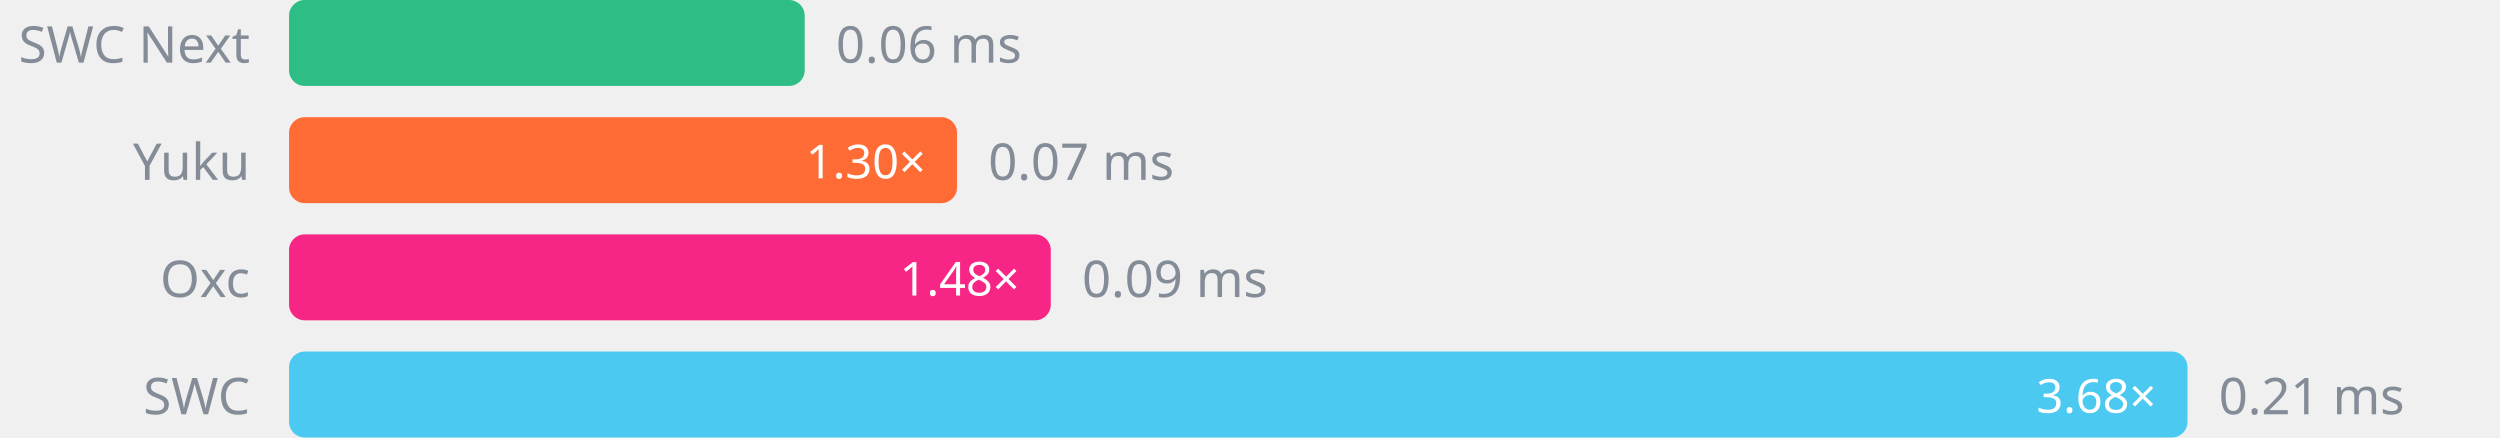
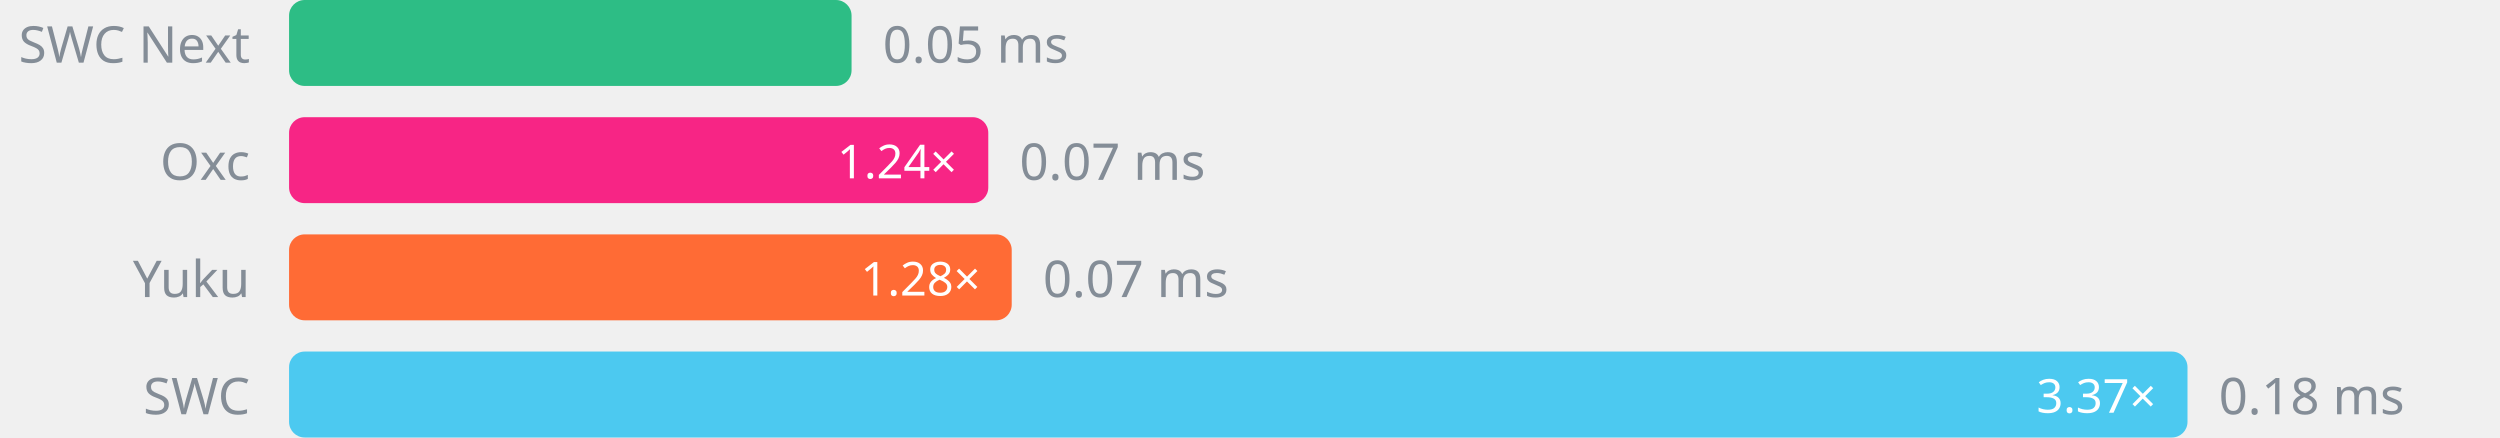
<svg xmlns="http://www.w3.org/2000/svg" width="640" height="112" viewBox="0 0 640 112">
  <style>
    text { font: 13px -apple-system, BlinkMacSystemFont, "Segoe UI", "Noto Sans", Helvetica, Arial, sans-serif; fill: #848d97; dominant-baseline: central; font-variant-numeric: tabular-nums }
    .ratio { font-size: 12px; fill: #fff }
  </style>
  <text x="64" y="11" text-anchor="end">SWC Next</text>
-   <rect x="74" y="0" width="132" height="22" rx="4" fill="#2DBD85" />
-   <text x="214" y="11">0.06 ms</text>
-   <text x="64" y="41" text-anchor="end">Yuku</text>
-   <rect x="74" y="30" width="171" height="22" rx="4" fill="#FF6B35" />
-   <text x="253" y="41">0.07 ms</text>
-   <text class="ratio" x="237" y="41" text-anchor="end">1.30×</text>
-   <text x="64" y="71" text-anchor="end">Oxc</text>
-   <rect x="74" y="60" width="195" height="22" rx="4" fill="#F72585" />
-   <text x="277" y="71">0.09 ms</text>
-   <text class="ratio" x="261" y="71" text-anchor="end">1.48×</text>
+   <rect x="74" y="0" width="144" height="22" rx="4" fill="#2DBD85" />
+   <text x="226" y="11">0.05 ms</text>
+   <text x="64" y="41" text-anchor="end">Oxc</text>
+   <rect x="74" y="30" width="179" height="22" rx="4" fill="#F72585" />
+   <text x="261" y="41">0.07 ms</text>
+   <text class="ratio" x="245" y="41" text-anchor="end">1.24×</text>
+   <text x="64" y="71" text-anchor="end">Yuku</text>
+   <rect x="74" y="60" width="185" height="22" rx="4" fill="#FF6B35" />
+   <text x="267" y="71">0.07 ms</text>
+   <text class="ratio" x="251" y="71" text-anchor="end">1.28×</text>
  <text x="64" y="101" text-anchor="end">SWC</text>
  <rect x="74" y="90" width="486" height="22" rx="4" fill="#4CC9F0" />
-   <text x="568" y="101">0.21 ms</text>
-   <text class="ratio" x="552" y="101" text-anchor="end">3.68×</text>
+   <text x="568" y="101">0.18 ms</text>
+   <text class="ratio" x="552" y="101" text-anchor="end">3.37×</text>
</svg>
